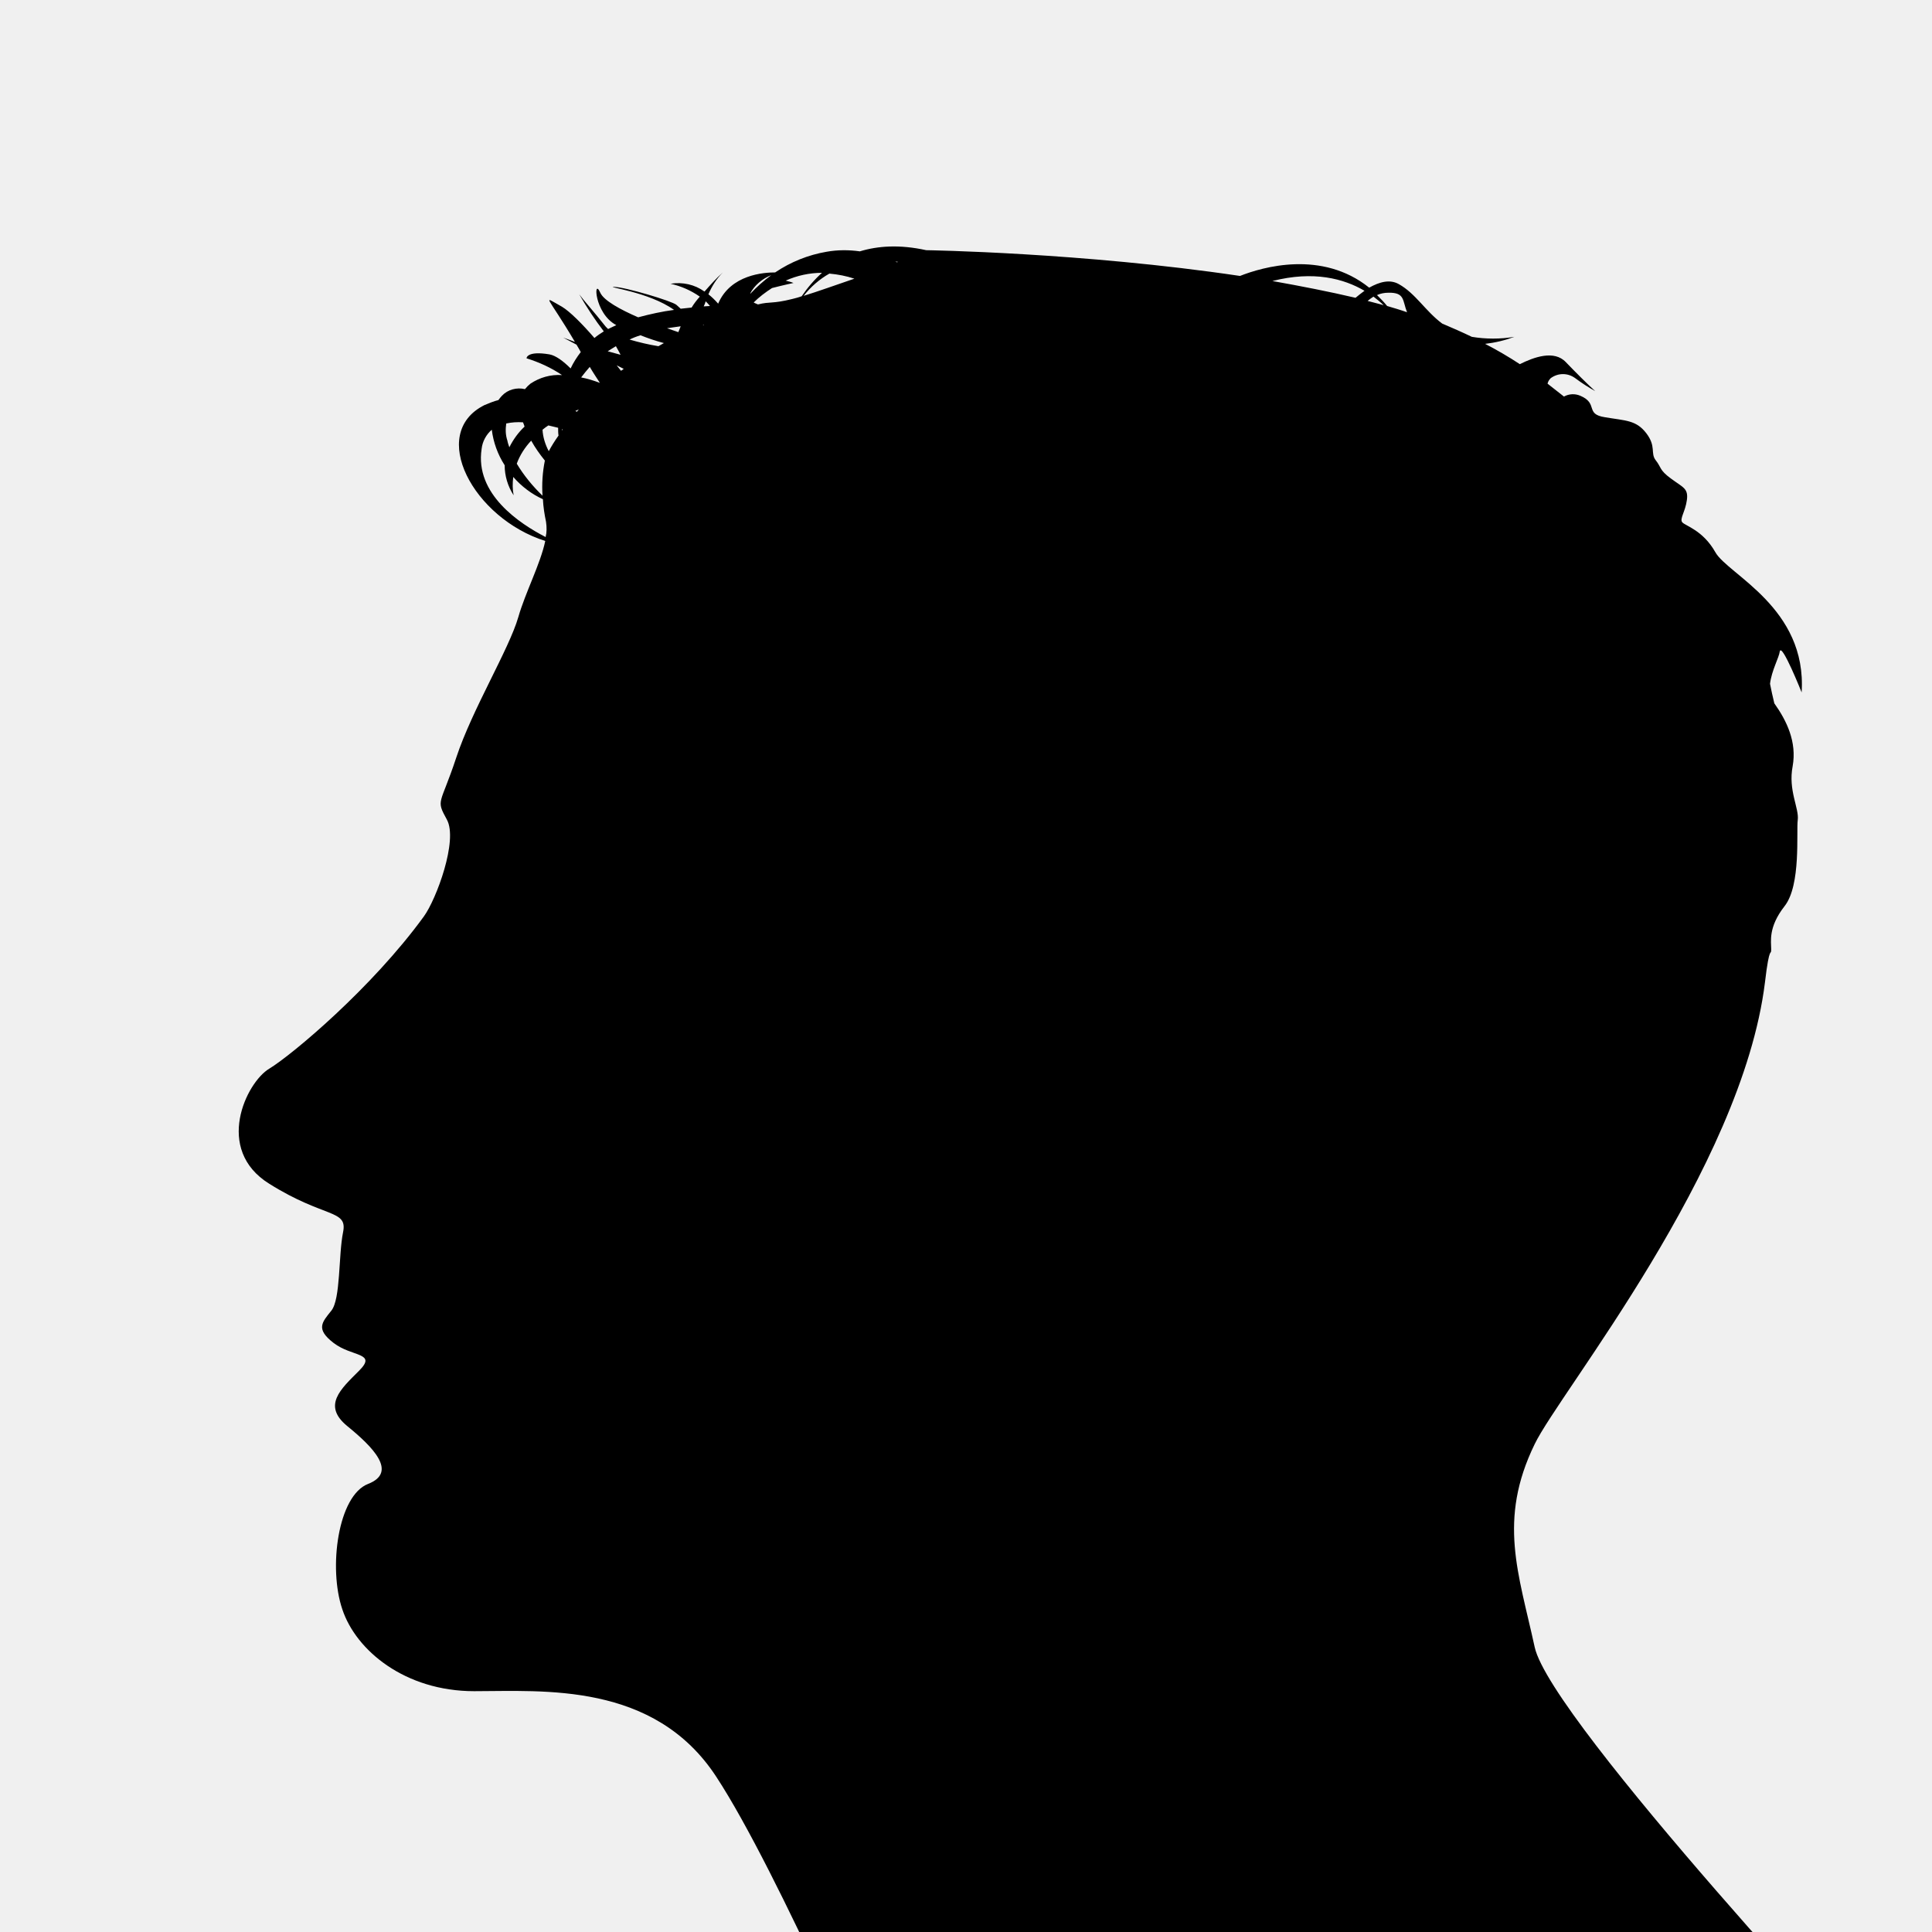
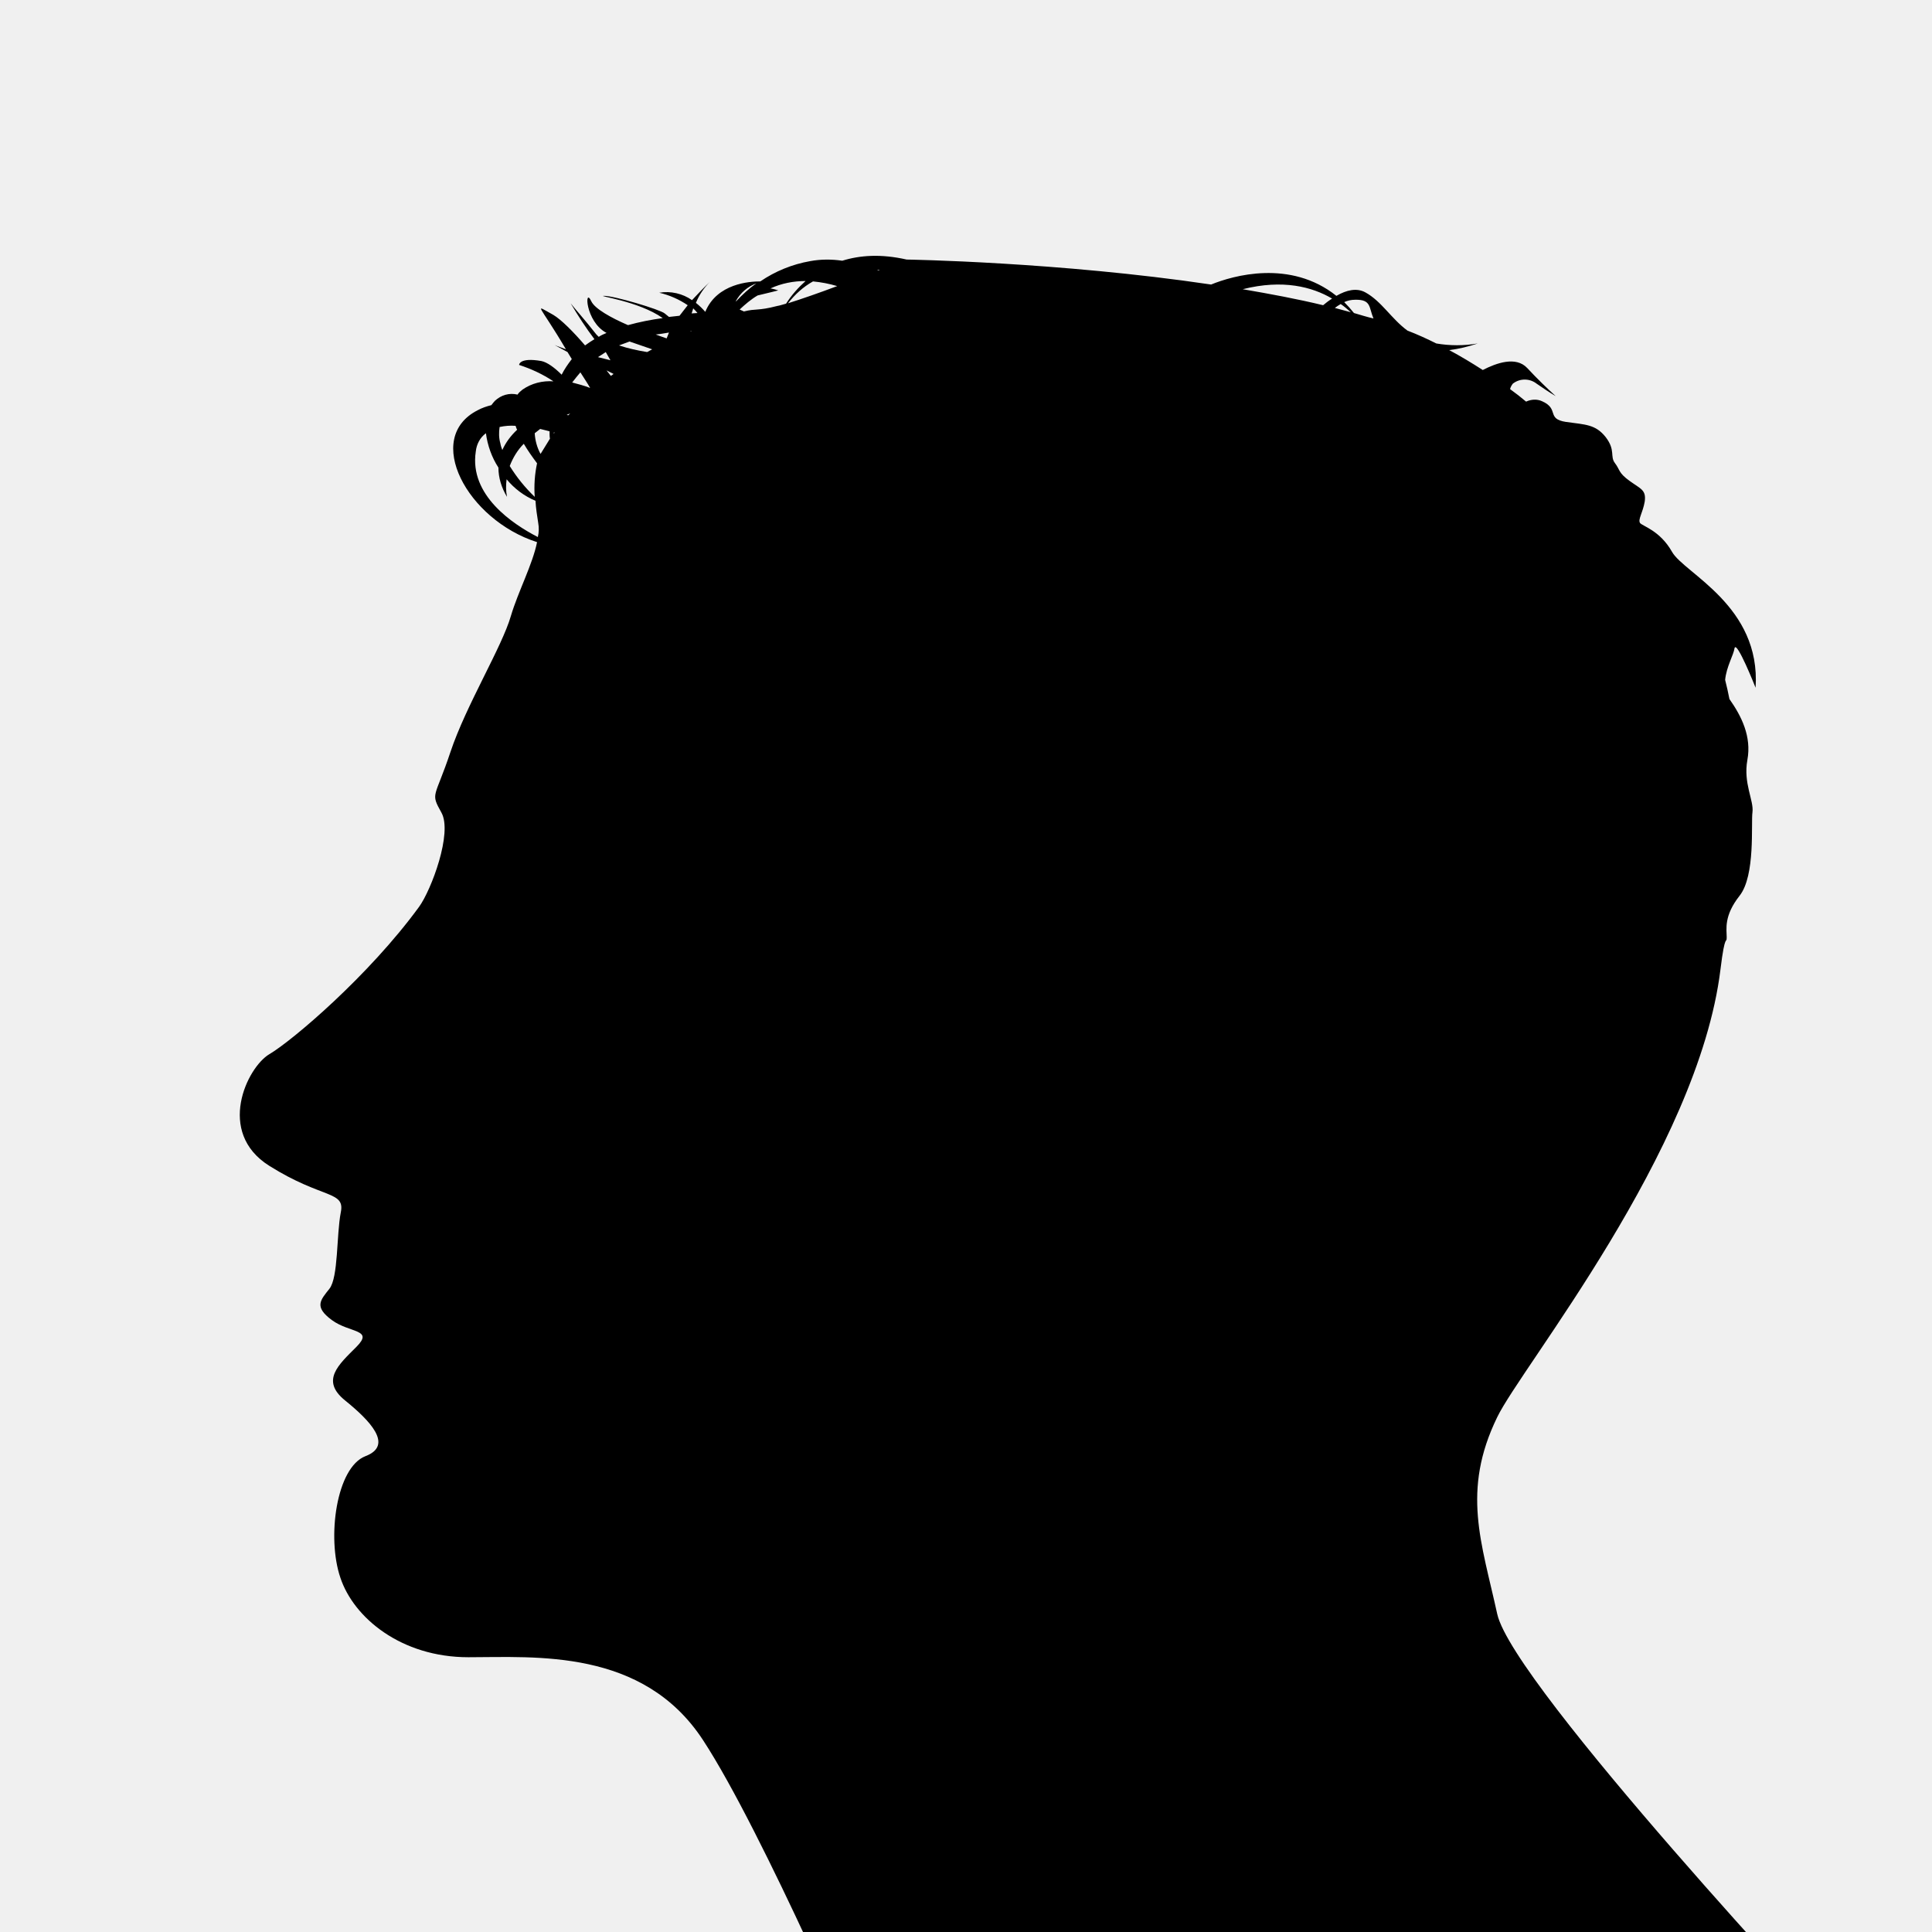
<svg xmlns="http://www.w3.org/2000/svg" version="1.1" id="Capa_1" x="0px" y="0px" width="495px" height="495px" viewBox="0 0 495 495" style="enable-background:new 0 0 495 495;" xml:space="preserve">
  <style type="text/css">
	.st0{fill:#FFFFFF;}
	.st1{fill:none;}
</style>
  <path class="st0" d="M-159.3,303.8" />
  <rect class="st1" width="495" height="495" />
-   <path d="M461.6,177.4c1.4-21.7-18.9-30.2-22.1-35.9c-3.2-5.7-7.8-6.8-8.5-7.7c-0.7-0.9,0.8-2.7,1.2-5.7s-1-3.2-4.1-5.5  c-3-2.2-2.4-2.8-3.9-4.7c-1.4-1.8,0.2-3.5-2.4-6.9c-2.6-3.4-5.3-3.2-10.6-4.1c-5.2-0.8-1.6-3.5-6.3-5.5c-1.4-0.6-2.9-0.5-4.2,0.2  c-1.4-1.1-2.8-2.2-4.2-3.3c0.1-0.5,0.4-1,0.8-1.4c1.9-1.4,4.4-1.4,6.3,0c1.6,1.2,3.3,2.3,5.1,3.3c-2.1-1.9-4.8-4.6-7.5-7.4  c-3-3.2-8.2-1.3-11.8,0.5c-2.9-1.9-5.8-3.6-8.9-5.2c2.6-0.3,5.1-0.9,7.5-1.8c-3.6,0.6-7.3,0.6-10.9,0c-2.5-1.2-5-2.3-7.6-3.4  c-4.3-3.2-6.8-7.7-11.1-10.1c-2.3-1.3-4.9-0.6-7.6,0.9c-12.1-9.7-27.3-5.3-33.1-3c-40.3-6-80.4-6.6-80.4-6.6  c-6.8-1.5-12.4-1.1-17,0.3c-2.8-0.4-5.7-0.4-8.5,0.1c-4.7,0.8-9.2,2.6-13.2,5.3c-2.8,0-11.4,0.5-14.6,8c-0.8-0.9-1.6-1.7-2.5-2.4  c0.9-2.1,2.1-4,3.7-5.6c-1.7,1.5-3.2,3.2-4.7,4.9c-2.5-1.8-5.6-2.5-8.7-2c2.7,0.6,5.2,1.7,7.5,3.3c-0.8,0.9-1.5,1.8-2.1,2.8  c-0.9,0.1-1.9,0.2-2.8,0.3l-1.1-1c-1.2-1-13.3-4.6-16-4.6c-2.3,0,9,1.3,15.4,5.9c-3.1,0.4-6.2,1.1-9.2,1.9c-4.6-2-8.8-4.3-9.7-6.3  c-1.8-4.1-1.6,5.3,4.1,8.3c-0.7,0.3-1.4,0.7-2.1,1c-0.2-0.2-0.4-0.4-0.6-0.6c-3-3.8-5.8-6.9-6.8-8.3c1.9,3.3,4,6.5,6.3,9.5  c-0.8,0.5-1.7,1.1-2.4,1.7c-3.1-3.6-6.3-6.8-8.3-8c-5.4-3-3.9-3.2,3.3,9c-1.1-0.4-2.1-0.8-3-1.1l3.4,1.8c0.4,0.7,0.8,1.3,1.1,1.9  c-1,1.3-1.9,2.7-2.6,4.2c-1.9-1.9-3.8-3.3-5.4-3.6c-5.9-1-5.9,1-5.9,1c3.2,1,6.3,2.4,9.1,4.3c-2.9-0.2-5.7,0.6-8.1,2.2  c-0.5,0.4-1,0.9-1.4,1.4c-2.1-0.5-4.4,0.1-5.9,1.7c-0.3,0.3-0.6,0.7-0.9,1.1c-1.2,0.3-2.4,0.8-3.6,1.3c-14.5,7.3-2.8,29,15.6,34.8  c-1.2,5.8-5.1,13.2-6.9,19.5c-2.4,8.3-11.8,23.6-15.9,36s-5.3,10.6-2.4,15.9c2.9,5.3-2.7,20.4-5.9,24.8  c-13.3,18.3-33.7,35.4-39.6,39c-5.9,3.5-14.2,20.7,0,29.5c14.2,8.9,20.1,6.5,18.9,12.4s-0.6,17.1-3,20.1s-4.1,4.7,0.6,8.3  s11.2,2.4,6.5,7.1c-4.7,4.7-9.5,8.9-3,14.2c6.5,5.3,13,11.8,5.3,14.8c-7.7,3-10.2,21.5-6.6,32.1c3.5,10.6,16.1,21,33.8,21  s46.1-2.4,62,21.9c15.9,24.2,43.7,89.2,43.7,89.2l256.1-11.6c0,0-86-91.9-90.1-110.8c-4.1-18.9-9.5-32.5,0-52  c6.4-13.3,53.1-70.5,59-118.3c1.2-10.2,1.6-6.5,1.6-8.5c0-2-0.8-5.6,3.4-11c4.3-5.4,3-19.1,3.4-22.1c0.4-3-2.5-7.6-1.3-13.8  c1.1-6.2-1.5-11.6-4.7-16.1l0,0c-0.4-1.7-0.8-3.4-1.1-5c0.4-3.4,2.3-6.7,2.5-8.3C456.5,164.6,461.6,177.4,461.6,177.4z M197.6,70.5  c-1.9,1.4-3.7,3-5.3,4.7h-0.1C193.3,73.1,195.3,71.4,197.6,70.5z M139,127c-2.5-2.4-4.8-5.2-6.6-8.2c0.8-2.2,2.1-4.2,3.7-5.9  c1,1.8,2.2,3.5,3.5,5.1C139,121,138.8,124,139,127L139,127z M180.8,77.2c0.4,0.4,0.8,0.8,1.1,1.2l-1.6,0.1  C180.5,78.1,180.7,77.6,180.8,77.2L180.8,77.2z M180.4,83.2l-0.2,0.1l-0.1-0.1L180.4,83.2z M174.4,83.6c-0.2,0.5-0.4,1-0.6,1.5  c-0.8-0.3-1.8-0.6-2.9-1C172,83.9,173.2,83.8,174.4,83.6L174.4,83.6z M164.1,85.9c2,0.8,4.1,1.5,6,2c-0.5,0.3-0.9,0.5-1.4,0.8  c-2.5-0.4-5-1-7.4-1.7C162.1,86.6,163.1,86.2,164.1,85.9L164.1,85.9z M159.1,95l-1.1-1.4l1.8,0.9C159.6,94.7,159.3,94.9,159.1,95  L159.1,95z M157.8,88.7c0.4,0.7,0.8,1.4,1.2,2.2c-1.1-0.3-2.2-0.6-3.3-0.9C156.3,89.6,157,89.2,157.8,88.7z M151.1,94  c1,1.7,1.9,3,2.6,4.1c-1.6-0.6-3.2-1.1-4.8-1.4C149.6,95.8,150.3,94.9,151.1,94L151.1,94z M129.7,108.5c1.4-0.3,2.8-0.4,4.3-0.3  c0.1,0.3,0.3,0.7,0.4,1.1c-1.6,1.5-2.9,3.3-3.9,5.3c-0.2-0.6-0.4-1.1-0.5-1.7C129.5,111.4,129.5,110,129.7,108.5L129.7,108.5z   M139.8,137.6c-6.6-3.4-18.2-11-16.4-22.6c0.2-1.9,1.2-3.7,2.6-4.9c0.4,3.2,1.5,6.3,3.3,9.1c0,2.7,0.8,5.4,2.3,7.7  c-0.3-1.5-0.3-3.1-0.1-4.7c2.1,2.4,4.7,4.4,7.6,5.7c0.1,2,0.4,3.9,0.8,5.8C140.1,135.1,140.1,136.4,139.8,137.6L139.8,137.6z   M140.6,115.6c-0.9-1.7-1.5-3.6-1.6-5.5c0.5-0.4,1-0.8,1.5-1.1c0.8,0.2,1.6,0.4,2.5,0.6c0,0.7,0,1.4,0.1,2  C142.1,113,141.3,114.3,140.6,115.6L140.6,115.6z M144,110.3c0-0.1,0-0.2,0-0.3l0.2,0L144,110.3z M147.4,105.3l0.9-0.4l-0.5,0.6  L147.4,105.3z M203,76.6c-5.2,1.3-5.6,0.6-8.8,1.4c-0.4-0.2-0.8-0.3-1.1-0.5c1.4-1.4,3-2.6,4.7-3.7c3.1-0.8,5.5-1.3,5.5-1.3  c-0.7-0.3-1.3-0.4-2-0.6c2.9-1.3,6.1-2,9.3-2c-2,1.8-3.7,3.8-5.2,6C204.6,76.2,203.8,76.4,203,76.6z M205.9,75.8  c1.8-2.3,4.1-4.3,6.6-5.7c2.2,0.2,4.3,0.6,6.4,1.3C214.2,73,209.5,74.7,205.9,75.8L205.9,75.8z M229.8,67.2l-0.4-0.2l0.7,0.1  L229.8,67.2z M347.3,76.3c-6.8-1.6-14-3-21.3-4.3c10.6-2.7,18.3-0.6,23.6,2.5C348.8,75.1,348,75.7,347.3,76.3L347.3,76.3z   M350.4,77.1c0.5-0.4,1-0.8,1.5-1.1c0.9,0.7,1.8,1.4,2.6,2.2C353.2,77.8,351.8,77.5,350.4,77.1L350.4,77.1z M355.4,78.4  c-0.8-1-1.7-1.9-2.6-2.8c0.9-0.4,1.9-0.6,2.9-0.6c4.3-0.1,3.6,2,4.8,5C358.8,79.4,357.1,78.9,355.4,78.4L355.4,78.4z" />
+   <path d="M449.8,176.2c1.4-21-18.3-29.3-21.4-34.8c-3.1-5.5-7.6-6.6-8.2-7.4c-0.6-0.9,0.7-2.6,1.2-5.5c0.4-3-1-3.2-3.9-5.3  s-2.4-2.8-3.7-4.5c-1.4-1.8,0.2-3.3-2.4-6.7c-2.6-3.3-5.2-3.2-10.2-3.9c-5.1-0.8-1.6-3.3-6.1-5.3c-1.3-0.6-2.8-0.5-4.1,0.1  c-1.3-1.1-2.7-2.2-4.1-3.2c0.1-0.5,0.4-1,0.7-1.4c1.8-1.4,4.3-1.4,6.1,0c1.6,1.1,3.2,2.2,4.9,3.2c-2-1.8-4.7-4.4-7.3-7.2  c-2.9-3.1-7.9-1.3-11.4,0.5c-2.8-1.8-5.6-3.5-8.6-5.1c2.5-0.3,4.9-0.9,7.3-1.7c-3.5,0.6-7.1,0.6-10.6,0c-2.4-1.2-4.8-2.3-7.4-3.3  c-4.2-3.1-6.6-7.5-10.8-9.8c-2.2-1.2-4.8-0.6-7.4,0.9c-11.8-9.4-26.5-5.2-32.1-2.9c-39.1-5.8-78-6.4-78-6.4  c-6.6-1.5-12-1.1-16.5,0.3c-2.7-0.4-5.5-0.4-8.2,0.1c-4.6,0.8-9,2.6-12.8,5.2c-2.7,0-11.1,0.5-14.1,7.8c-0.7-0.8-1.5-1.6-2.4-2.3  c0.8-2,2.1-3.9,3.6-5.4c-1.6,1.5-3.1,3.1-4.6,4.7c-2.4-1.7-5.5-2.4-8.4-1.9c2.6,0.6,5.1,1.7,7.3,3.2c-0.7,0.9-1.4,1.8-2.1,2.7  c-0.9,0.1-1.8,0.2-2.7,0.3l-1.1-0.9c-1.2-1-12.9-4.5-15.5-4.5c-2.2,0,8.8,1.3,15,5.7c-3,0.4-6,1-8.9,1.8c-4.4-1.9-8.5-4.2-9.4-6.1  c-1.8-3.9-1.6,5.2,3.9,8.1c-0.7,0.3-1.4,0.6-2,1c-0.2-0.2-0.4-0.4-0.6-0.6c-2.9-3.7-5.6-6.7-6.6-8c1.9,3.2,3.9,6.3,6.1,9.2  c-0.8,0.5-1.6,1-2.4,1.6c-3-3.5-6.1-6.6-8.1-7.8c-5.3-2.9-3.8-3.1,3.2,8.8c-1-0.4-2-0.7-2.9-1.1l3.3,1.8c0.4,0.6,0.7,1.2,1.1,1.8  c-1,1.3-1.9,2.6-2.6,4c-1.8-1.8-3.7-3.2-5.2-3.5c-5.7-1-5.7,1-5.7,1c3.1,1,6.1,2.4,8.8,4.2c-2.8-0.2-5.6,0.5-7.9,2.1  c-0.5,0.4-1,0.8-1.3,1.3c-2.1-0.5-4.2,0.1-5.8,1.6c-0.3,0.3-0.6,0.7-0.9,1.1c-1.2,0.3-2.4,0.7-3.5,1.3c-14,7.1-2.7,28.1,15.2,33.8  c-1.1,5.6-4.9,12.8-6.7,18.9c-2.3,8-11.5,22.9-15.5,34.9c-4,12-5.2,10.3-2.3,15.5c2.9,5.2-2.6,19.8-5.7,24.1  c-12.9,17.7-32.6,34.4-38.4,37.8c-5.7,3.4-13.7,20,0,28.6c13.7,8.6,19.5,6.3,18.3,12c-1.1,5.7-0.6,16.6-2.9,19.5s-4,4.6,0.6,8  s10.9,2.3,6.3,6.9c-4.6,4.6-9.2,8.6-2.9,13.7s12.6,11.5,5.2,14.3c-7.4,2.9-9.9,20.8-6.4,31.1c3.4,10.3,15.6,20.4,32.8,20.4  s44.7-2.3,60.1,21.2s42.4,86.5,42.4,86.5L471,520.9c0,0-83.4-89.1-87.4-107.4s-9.2-31.5,0-50.4c6.2-12.9,51.5-68.3,57.2-114.7  c1.2-9.9,1.6-6.3,1.6-8.3s-0.8-5.4,3.3-10.6c4.1-5.2,2.9-18.5,3.3-21.4c0.4-3-2.4-7.4-1.3-13.4c1.1-6-1.5-11.2-4.6-15.6l0,0  c-0.3-1.6-0.7-3.3-1.1-4.9c0.3-3.3,2.2-6.5,2.4-8.1C444.9,163.8,449.8,176.2,449.8,176.2z M193.8,72.6c-1.9,1.3-3.6,2.9-5.2,4.6  h-0.1C189.7,75,191.6,73.4,193.8,72.6z M137,127.3c-2.5-2.4-4.6-5-6.4-7.9c0.8-2.1,2-4.1,3.6-5.7c1,1.7,2.2,3.4,3.4,5  C137,121.5,136.8,124.4,137,127.3L137,127.3z M177.6,79c0.4,0.4,0.8,0.8,1.1,1.2l-1.5,0.1C177.3,79.9,177.5,79.5,177.6,79L177.6,79z   M177.2,84.8l-0.2,0.1l-0.1-0.1L177.2,84.8z M171.4,85.2c-0.2,0.5-0.4,1-0.6,1.5c-0.8-0.3-1.8-0.6-2.8-1  C169.1,85.6,170.2,85.4,171.4,85.2L171.4,85.2z M161.3,87.5c2,0.7,4,1.4,5.8,2c-0.4,0.2-0.9,0.5-1.3,0.7c-2.4-0.4-4.8-0.9-7.2-1.7  C159.5,88.2,160.4,87.8,161.3,87.5L161.3,87.5z M156.5,96.3l-1.1-1.4l1.8,0.9C157,96,156.7,96.2,156.5,96.3L156.5,96.3z M155.2,90.2  c0.4,0.7,0.8,1.4,1.2,2.1c-1.1-0.3-2.1-0.5-3.2-0.8C153.8,91.1,154.5,90.7,155.2,90.2z M148.7,95.4c1,1.6,1.9,2.9,2.5,4  c-1.5-0.6-3.1-1-4.6-1.4C147.3,97.1,148,96.2,148.7,95.4L148.7,95.4z M128,109.4c1.4-0.3,2.7-0.4,4.1-0.3c0.1,0.3,0.2,0.7,0.4,1  c-1.6,1.5-2.9,3.2-3.8,5.2c-0.2-0.5-0.4-1.1-0.5-1.7C127.8,112.2,127.8,110.8,128,109.4L128,109.4z M137.8,137.6  c-6.4-3.3-17.6-10.7-15.9-21.9c0.2-1.9,1.1-3.6,2.6-4.7c0.4,3.1,1.5,6.2,3.2,8.8c0,2.6,0.8,5.2,2.2,7.5c-0.3-1.5-0.3-3-0.1-4.5  c2,2.4,4.5,4.3,7.4,5.5c0.1,1.9,0.4,3.8,0.7,5.7C138.1,135.1,138.1,136.4,137.8,137.6L137.8,137.6z M138.5,116.3  c-0.9-1.6-1.4-3.5-1.5-5.3c0.5-0.4,0.9-0.7,1.4-1.1c0.8,0.2,1.6,0.4,2.4,0.6c0,0.7,0,1.3,0.1,1.9C140.1,113.7,139.3,115,138.5,116.3  L138.5,116.3z M141.9,111.1c0-0.1,0-0.2,0-0.3l0.2,0L141.9,111.1z M145.2,106.3l0.9-0.4l-0.5,0.5L145.2,106.3z M199.1,78.4  c-5,1.3-5.4,0.6-8.5,1.4c-0.4-0.2-0.7-0.3-1.1-0.5c1.4-1.3,2.9-2.6,4.6-3.6c3-0.7,5.3-1.3,5.3-1.3c-0.6-0.2-1.3-0.4-2-0.5  c2.8-1.3,5.9-1.9,9-1.9c-1.9,1.7-3.6,3.6-5,5.8C200.6,78,199.8,78.3,199.1,78.4z M201.9,77.7c1.8-2.3,3.9-4.2,6.4-5.6  c2.1,0.2,4.2,0.6,6.2,1.2C210,75,205.4,76.6,201.9,77.7L201.9,77.7z M225.1,69.3l-0.4-0.2l0.7,0.1L225.1,69.3z M339,78.2  c-6.6-1.6-13.6-2.9-20.6-4.1c10.3-2.6,17.8-0.6,22.9,2.4C340.5,77,339.7,77.6,339,78.2L339,78.2z M342,78.9c0.5-0.4,1-0.7,1.5-1  c0.9,0.6,1.7,1.3,2.6,2.1C344.7,79.6,343.4,79.3,342,78.9L342,78.9z M346.9,80.2c-0.8-1-1.6-1.9-2.5-2.8c0.9-0.4,1.8-0.6,2.8-0.6  c4.2-0.1,3.5,2,4.7,4.8C350.2,81.2,348.6,80.7,346.9,80.2L346.9,80.2z" />
</svg>
